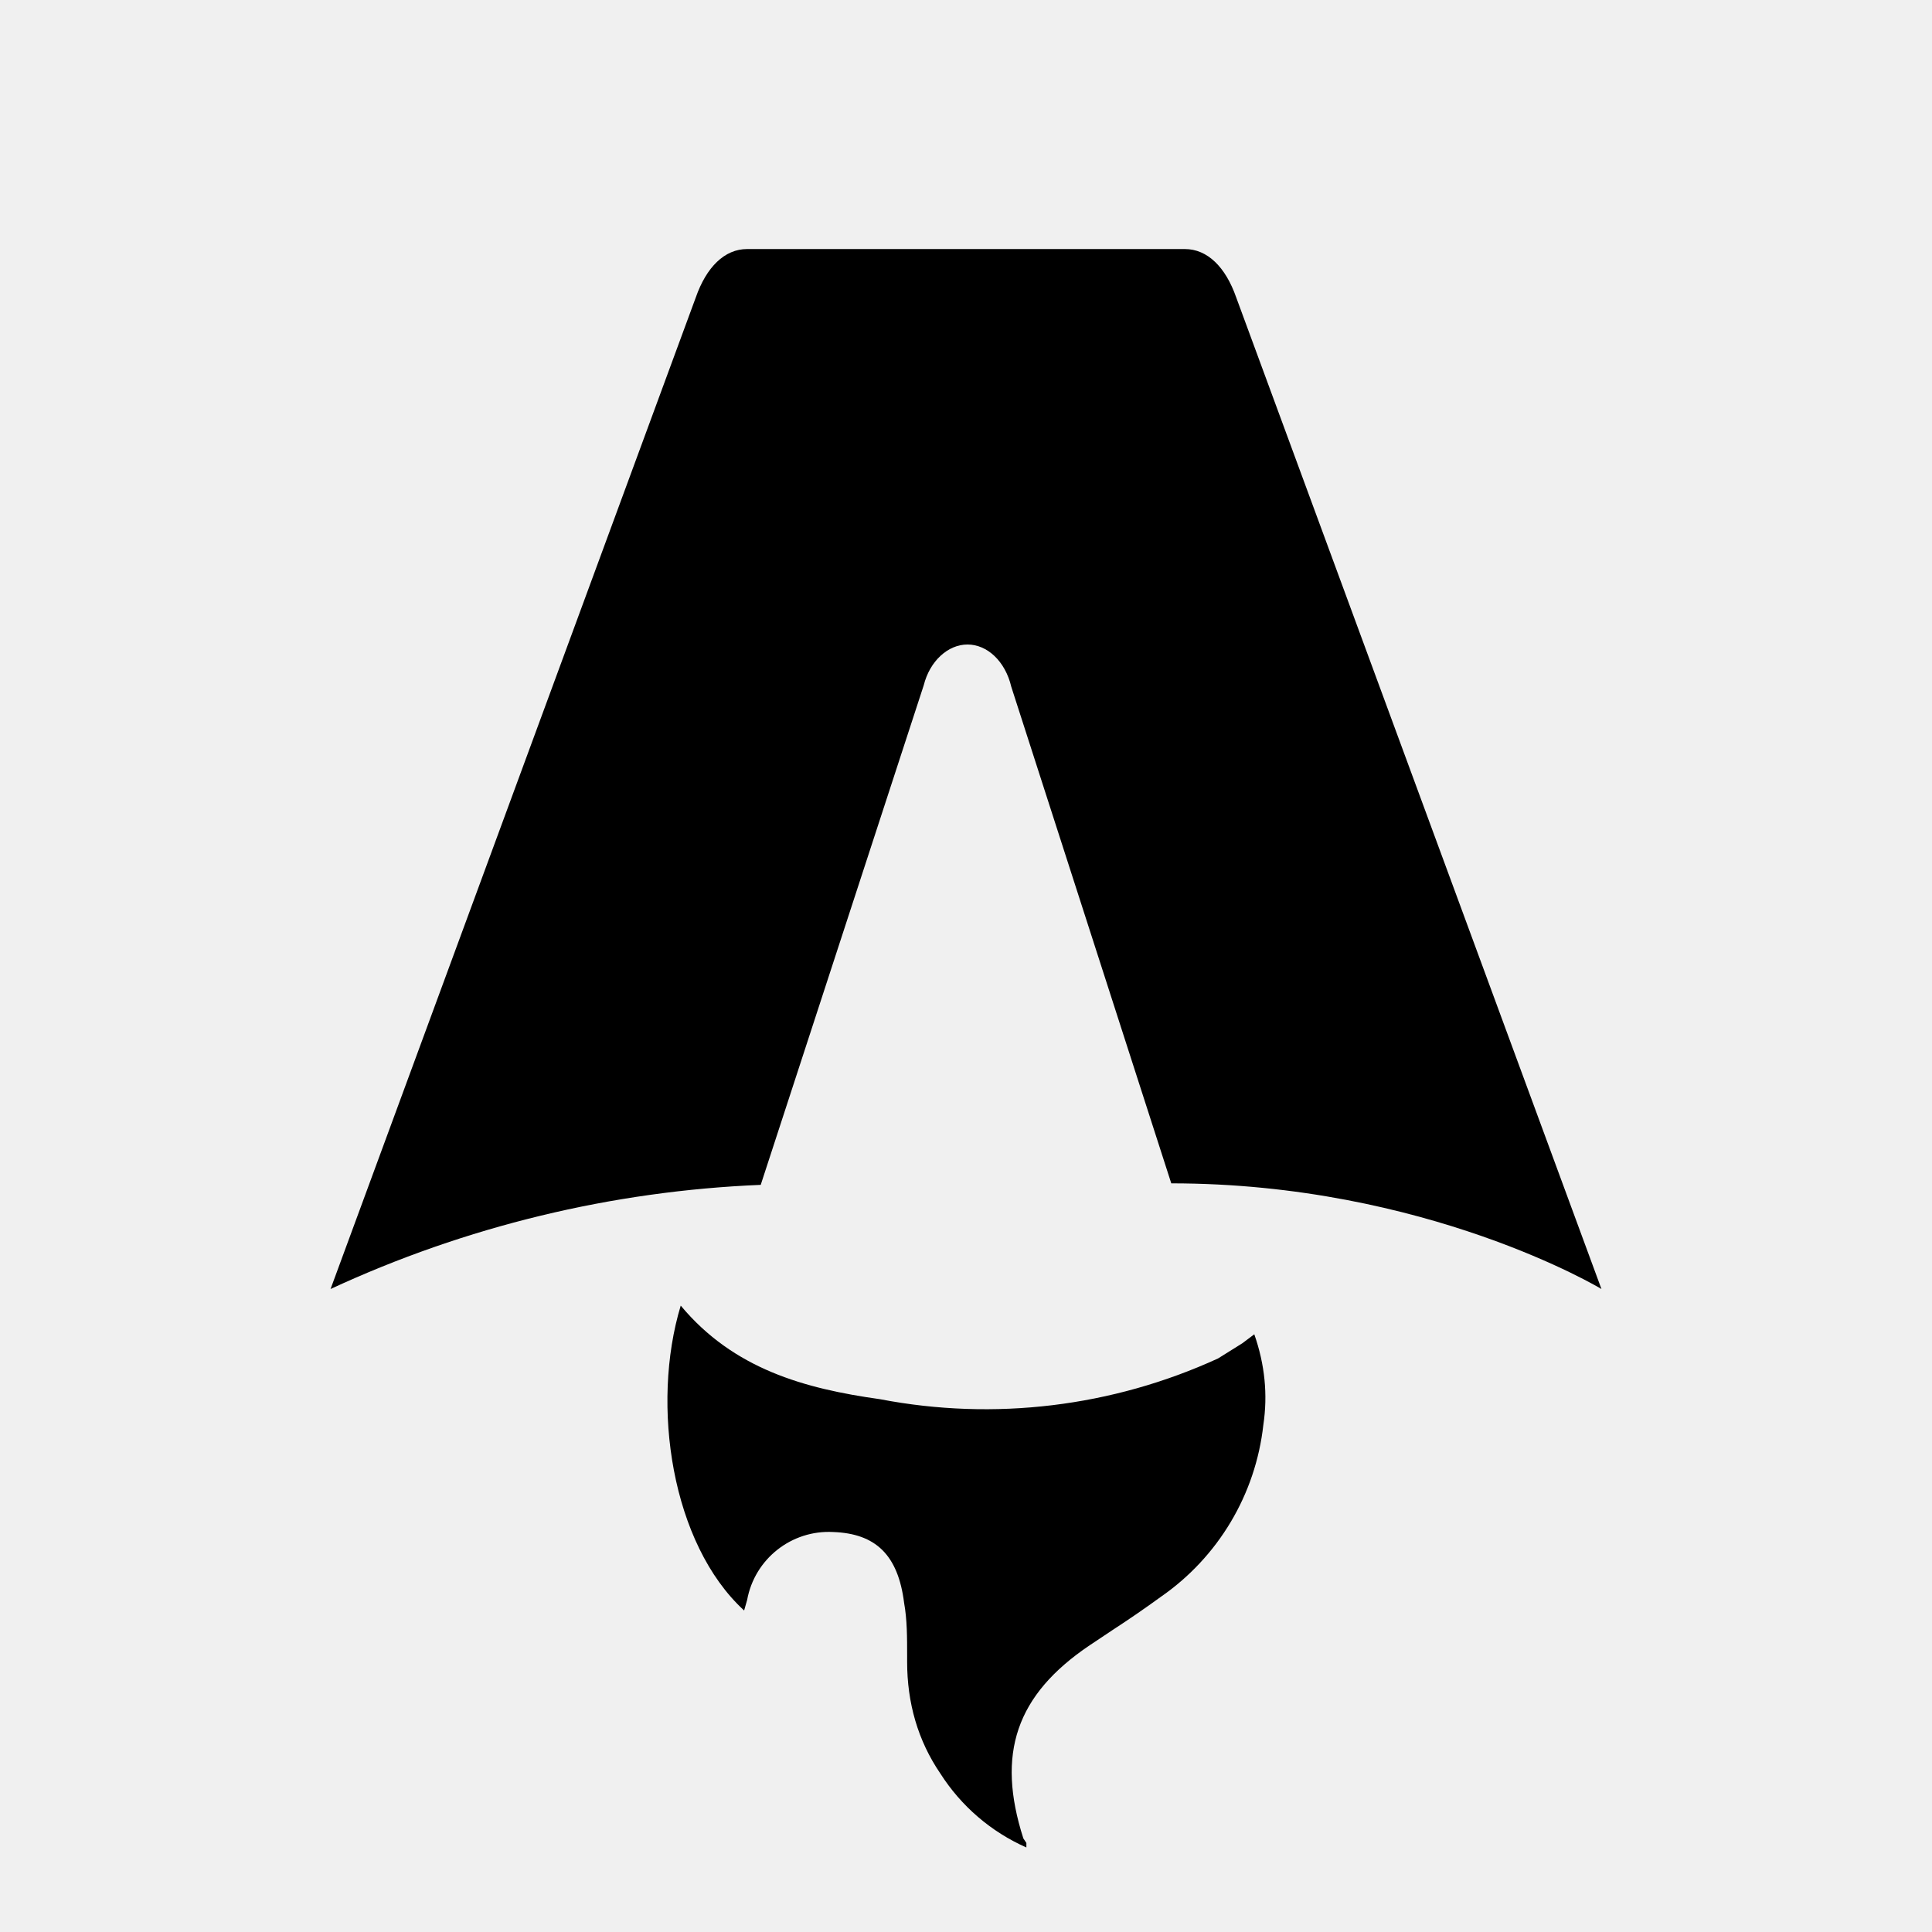
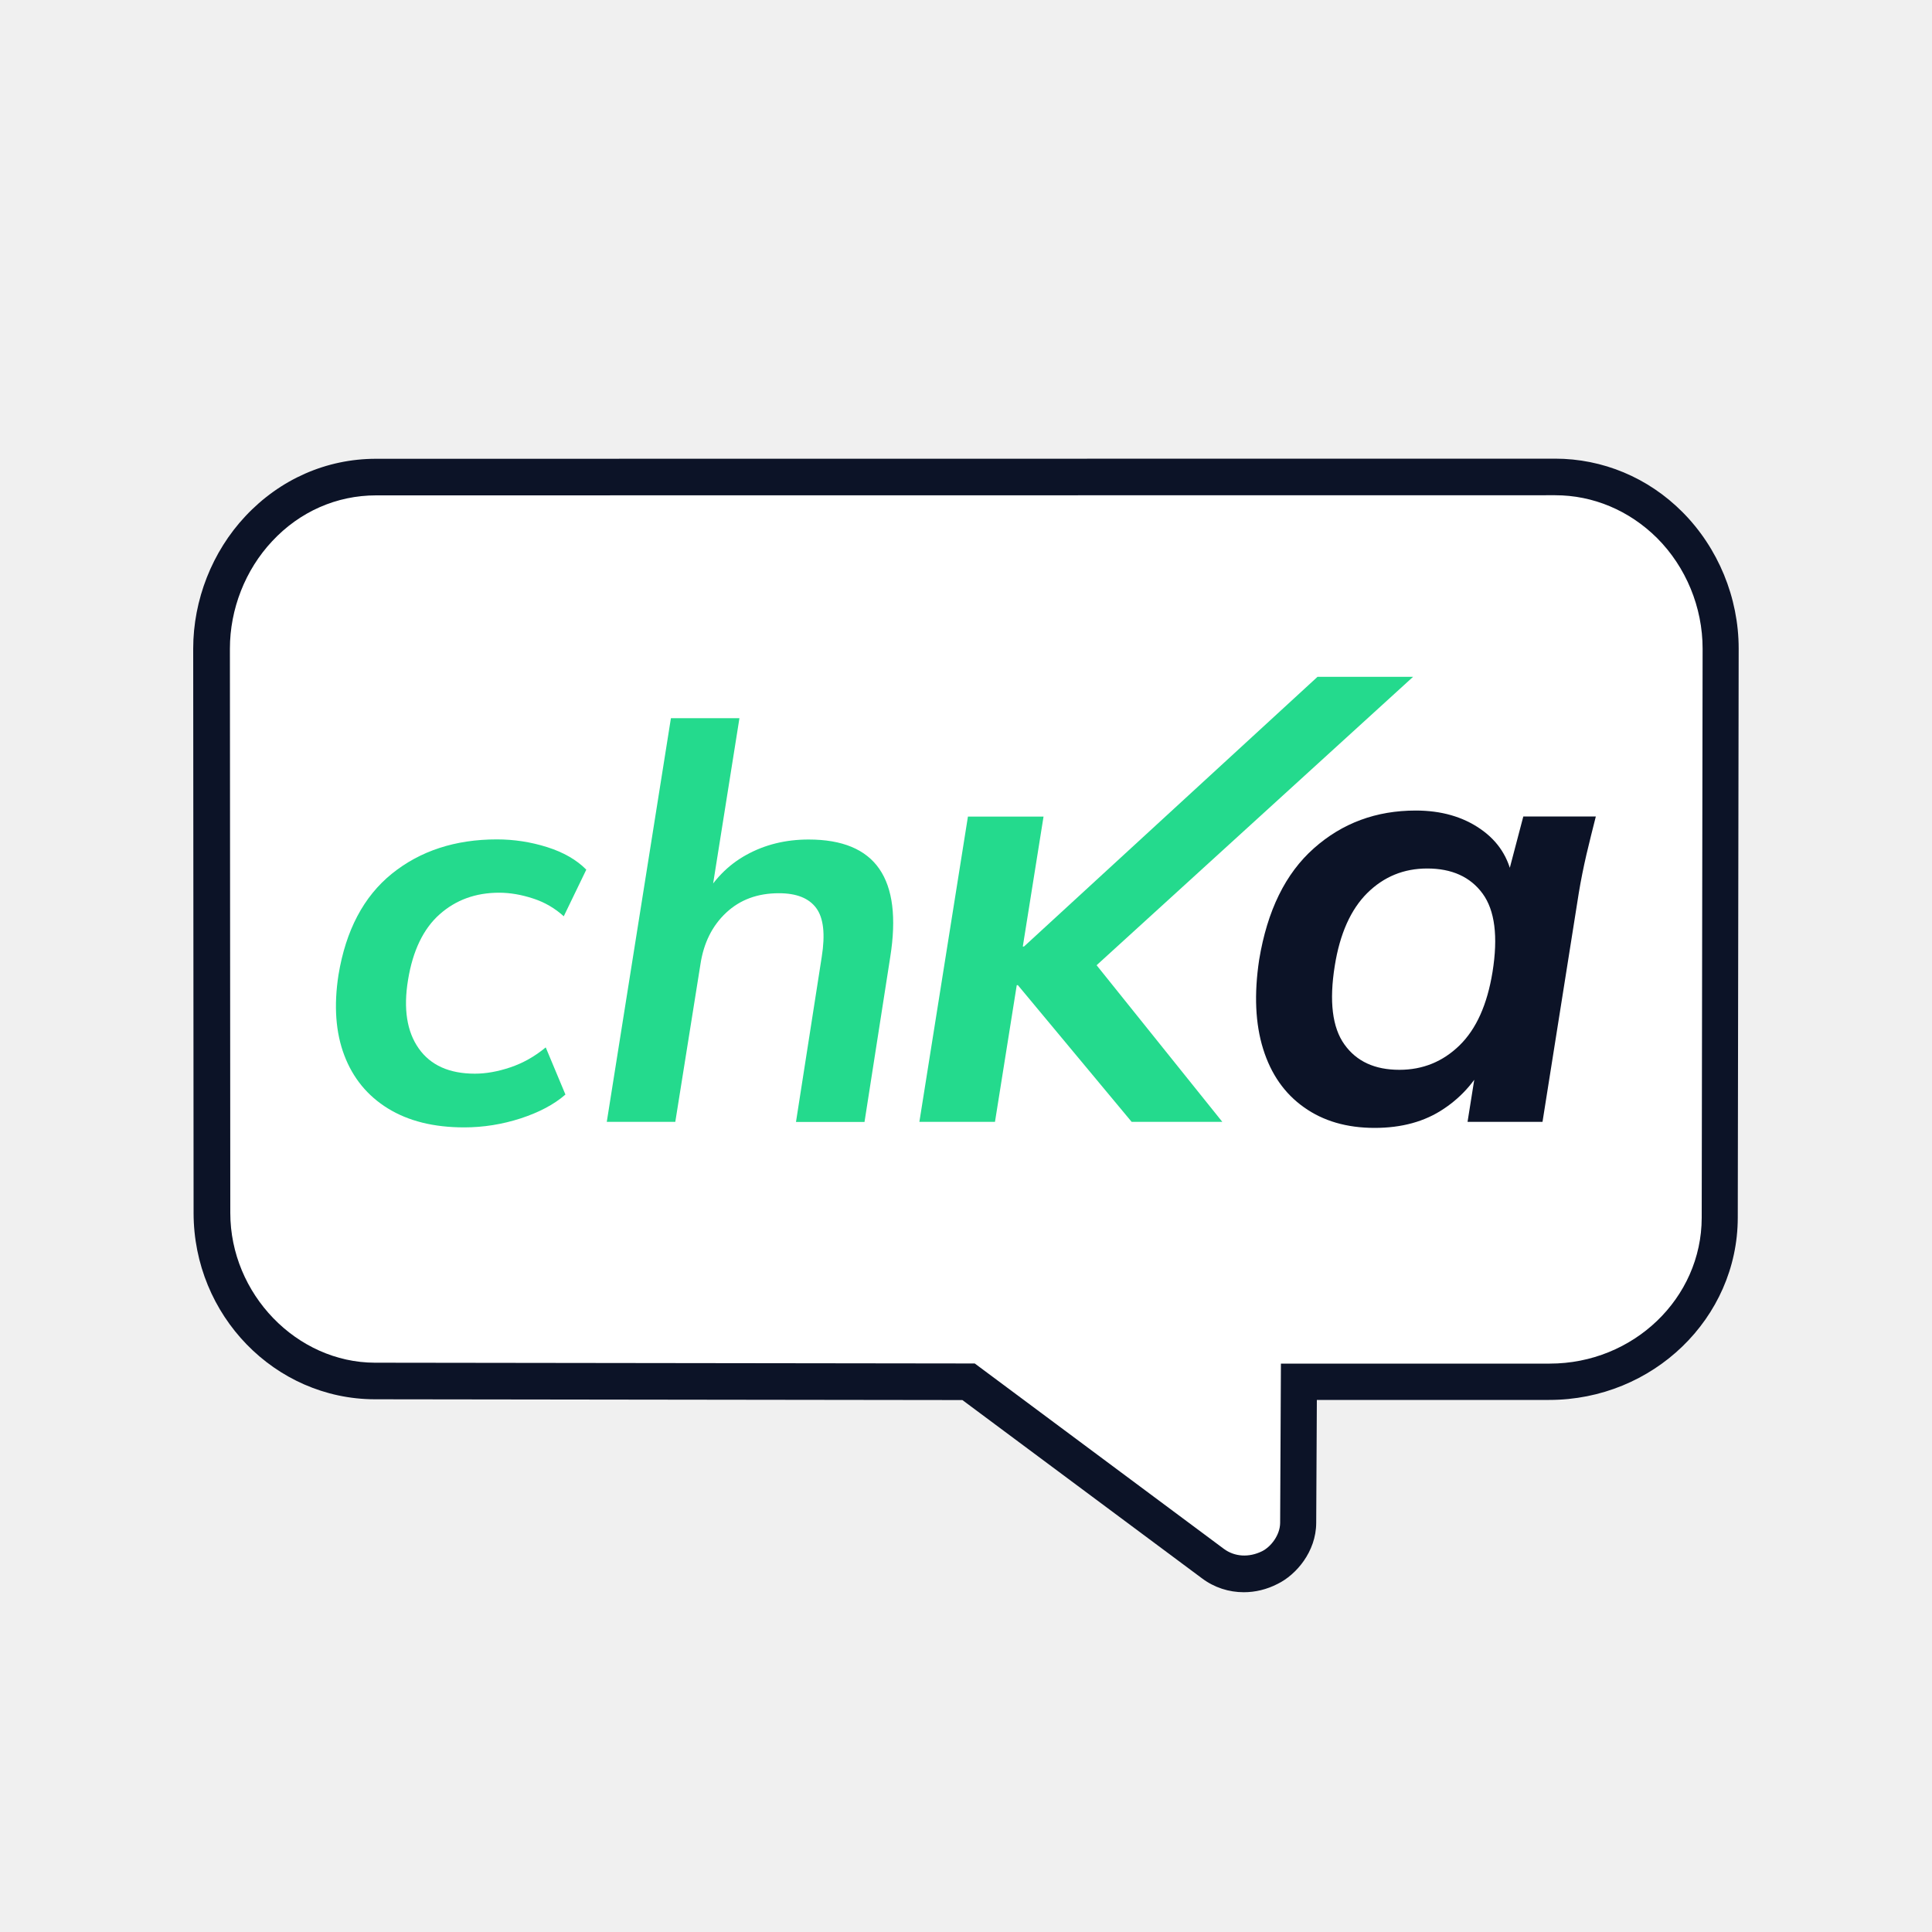
- <svg xmlns="http://www.w3.org/2000/svg" fill="none" viewBox="0 0 128 128">
-   <path d="M50.4 78.5a75.1 75.1 0 0 0-28.5 6.9l24.2-65.7c.7-2 1.9-3.2 3.4-3.2h29c1.5 0 2.7 1.2 3.4 3.2l24.2 65.7s-11.6-7-28.5-7L67 45.5c-.4-1.7-1.6-2.8-2.9-2.8-1.3 0-2.5 1.1-2.9 2.7L50.4 78.5Zm-1.1 28.2Zm-4.2-20.2c-2 6.6-.6 15.8 4.2 20.2a17.5 17.5 0 0 1 .2-.7 5.5 5.5 0 0 1 5.7-4.5c2.8.1 4.3 1.5 4.7 4.7.2 1.1.2 2.3.2 3.5v.4c0 2.7.7 5.2 2.2 7.4a13 13 0 0 0 5.7 4.9v-.3l-.2-.3c-1.8-5.6-.5-9.5 4.4-12.8l1.5-1a73 73 0 0 0 3.2-2.2 16 16 0 0 0 6.8-11.4c.3-2 .1-4-.6-6l-.8.6-1.6 1a37 37 0 0 1-22.4 2.7c-5-.7-9.7-2-13.2-6.2Z" />
-   <style>
-         path { fill: #000; }
-         @media (prefers-color-scheme: dark) {
-             path { fill: #FFF; }
-         }
-     </style>
+ <svg xmlns="http://www.w3.org/2000/svg" version="1.1" baseProfile="tiny" id="Capa_1" x="0px" y="0px" viewBox="0 0 150 150" overflow="visible" xml:space="preserve">
+   <g>
+     <path fill="#0C1327" d="M96.57,123.62c-1.16,0-2.29-0.36-3.25-1.08l-18.6-13.84l-45.63-0.06c-7.75-0.02-14.06-6.51-14.06-14.47   L15,50.36c0-3.78,1.47-7.53,4.05-10.28c2.69-2.87,6.29-4.46,10.14-4.46l91.54-0.01c3.71,0,7.23,1.47,9.89,4.14   c2.78,2.79,4.37,6.65,4.37,10.6l-0.07,44.19c-0.01,7.8-6.58,14.15-14.64,14.15l-18.04,0l-0.05,9.55c-0.01,2.24-1.56,4.03-2.99,4.73   C98.35,123.41,97.45,123.62,96.57,123.62z" />
+     <path fill="#FFFFFF" d="M120.74,38.45l-91.54,0.01c-3.06,0-5.93,1.26-8.07,3.56c-2.09,2.23-3.28,5.27-3.28,8.34l0.03,43.81   c0,6.29,5.15,11.62,11.23,11.63l46.57,0.06l19.35,14.4c0.83,0.61,1.93,0.68,2.95,0.18c0.69-0.34,1.4-1.25,1.41-2.2l0.06-12.37   l20.87,0c6.5,0,11.79-5.08,11.8-11.32l0.07-44.19c0-3.21-1.29-6.34-3.54-8.59C126.49,39.63,123.69,38.45,120.74,38.45z" />
+     <path fill="#0C1327" d="M106.73,87.57c-2.16,0-3.99-0.53-5.49-1.6c-1.5-1.06-2.56-2.57-3.17-4.53c-0.61-1.96-0.71-4.26-0.31-6.92   c0.63-3.82,2.04-6.7,4.25-8.66c2.21-1.96,4.84-2.93,7.91-2.93c1.97,0,3.65,0.48,5.02,1.43c1.38,0.95,2.21,2.25,2.49,3.87   l-0.47,0.14l1.31-4.98h5.63c-0.25,0.97-0.49,1.96-0.73,2.96c-0.23,1-0.43,1.99-0.59,2.96l-2.82,17.79h-5.82l0.8-5.02h0.75   c-0.78,1.69-1.92,3.03-3.4,4.01C110.62,87.08,108.83,87.57,106.73,87.57z M108.65,83.06c1.81,0,3.37-0.63,4.67-1.9   c1.3-1.27,2.15-3.17,2.56-5.7c0.44-2.75,0.18-4.78-0.77-6.08c-0.95-1.3-2.39-1.95-4.3-1.95c-1.82,0-3.36,0.63-4.65,1.9   c-1.28,1.27-2.13,3.15-2.53,5.66c-0.44,2.75-0.19,4.79,0.75,6.1C105.32,82.41,106.74,83.06,108.65,83.06z" />
+     <polygon fill="#24DA8D" points="109.71,52.55 102.29,52.55 79.5,73.49 79.41,73.49 81.02,63.4 75.15,63.4 71.38,87.1 77.25,87.1    78.94,76.49 79.03,76.49 87.86,87.1 94.9,87.1 85.14,74.94  " />
+     <path fill="#24DA8D" d="M36.04,87.53c-2.36,0-4.33-0.49-5.92-1.47c-1.59-0.98-2.72-2.36-3.39-4.13c-0.67-1.77-0.82-3.85-0.45-6.24   c0.57-3.46,1.95-6.08,4.15-7.86c2.2-1.77,4.92-2.66,8.15-2.66c1.33,0,2.63,0.2,3.9,0.6c1.26,0.4,2.28,0.98,3.04,1.75l-1.75,3.62   c-0.68-0.62-1.48-1.09-2.38-1.38c-0.91-0.3-1.79-0.45-2.64-0.45c-1.82,0-3.36,0.56-4.62,1.68c-1.26,1.12-2.08,2.82-2.45,5.09   c-0.37,2.24-0.09,4.02,0.83,5.32c0.92,1.31,2.38,1.96,4.36,1.96c0.85,0,1.77-0.16,2.75-0.49c0.98-0.33,1.89-0.84,2.75-1.55   l1.53,3.66c-0.88,0.77-2.04,1.38-3.47,1.85C39.01,87.29,37.54,87.53,36.04,87.53z" />
+     <path fill="#24DA8D" d="M47.11,87.1l4.98-31.34h5.32L55.16,69.9h-0.64c0.85-1.56,1.99-2.74,3.43-3.53   c1.43-0.79,3.04-1.19,4.83-1.19c2.61,0,4.44,0.76,5.49,2.28c1.05,1.52,1.33,3.8,0.85,6.83l-2,12.82H61.8l2-12.82   c0.28-1.76,0.14-3.02-0.43-3.79c-0.57-0.77-1.53-1.15-2.9-1.15c-1.65,0-3.01,0.5-4.09,1.51c-1.08,1.01-1.75,2.35-2,4.02L52.43,87.1   H47.11z" />
+   </g>
</svg>
